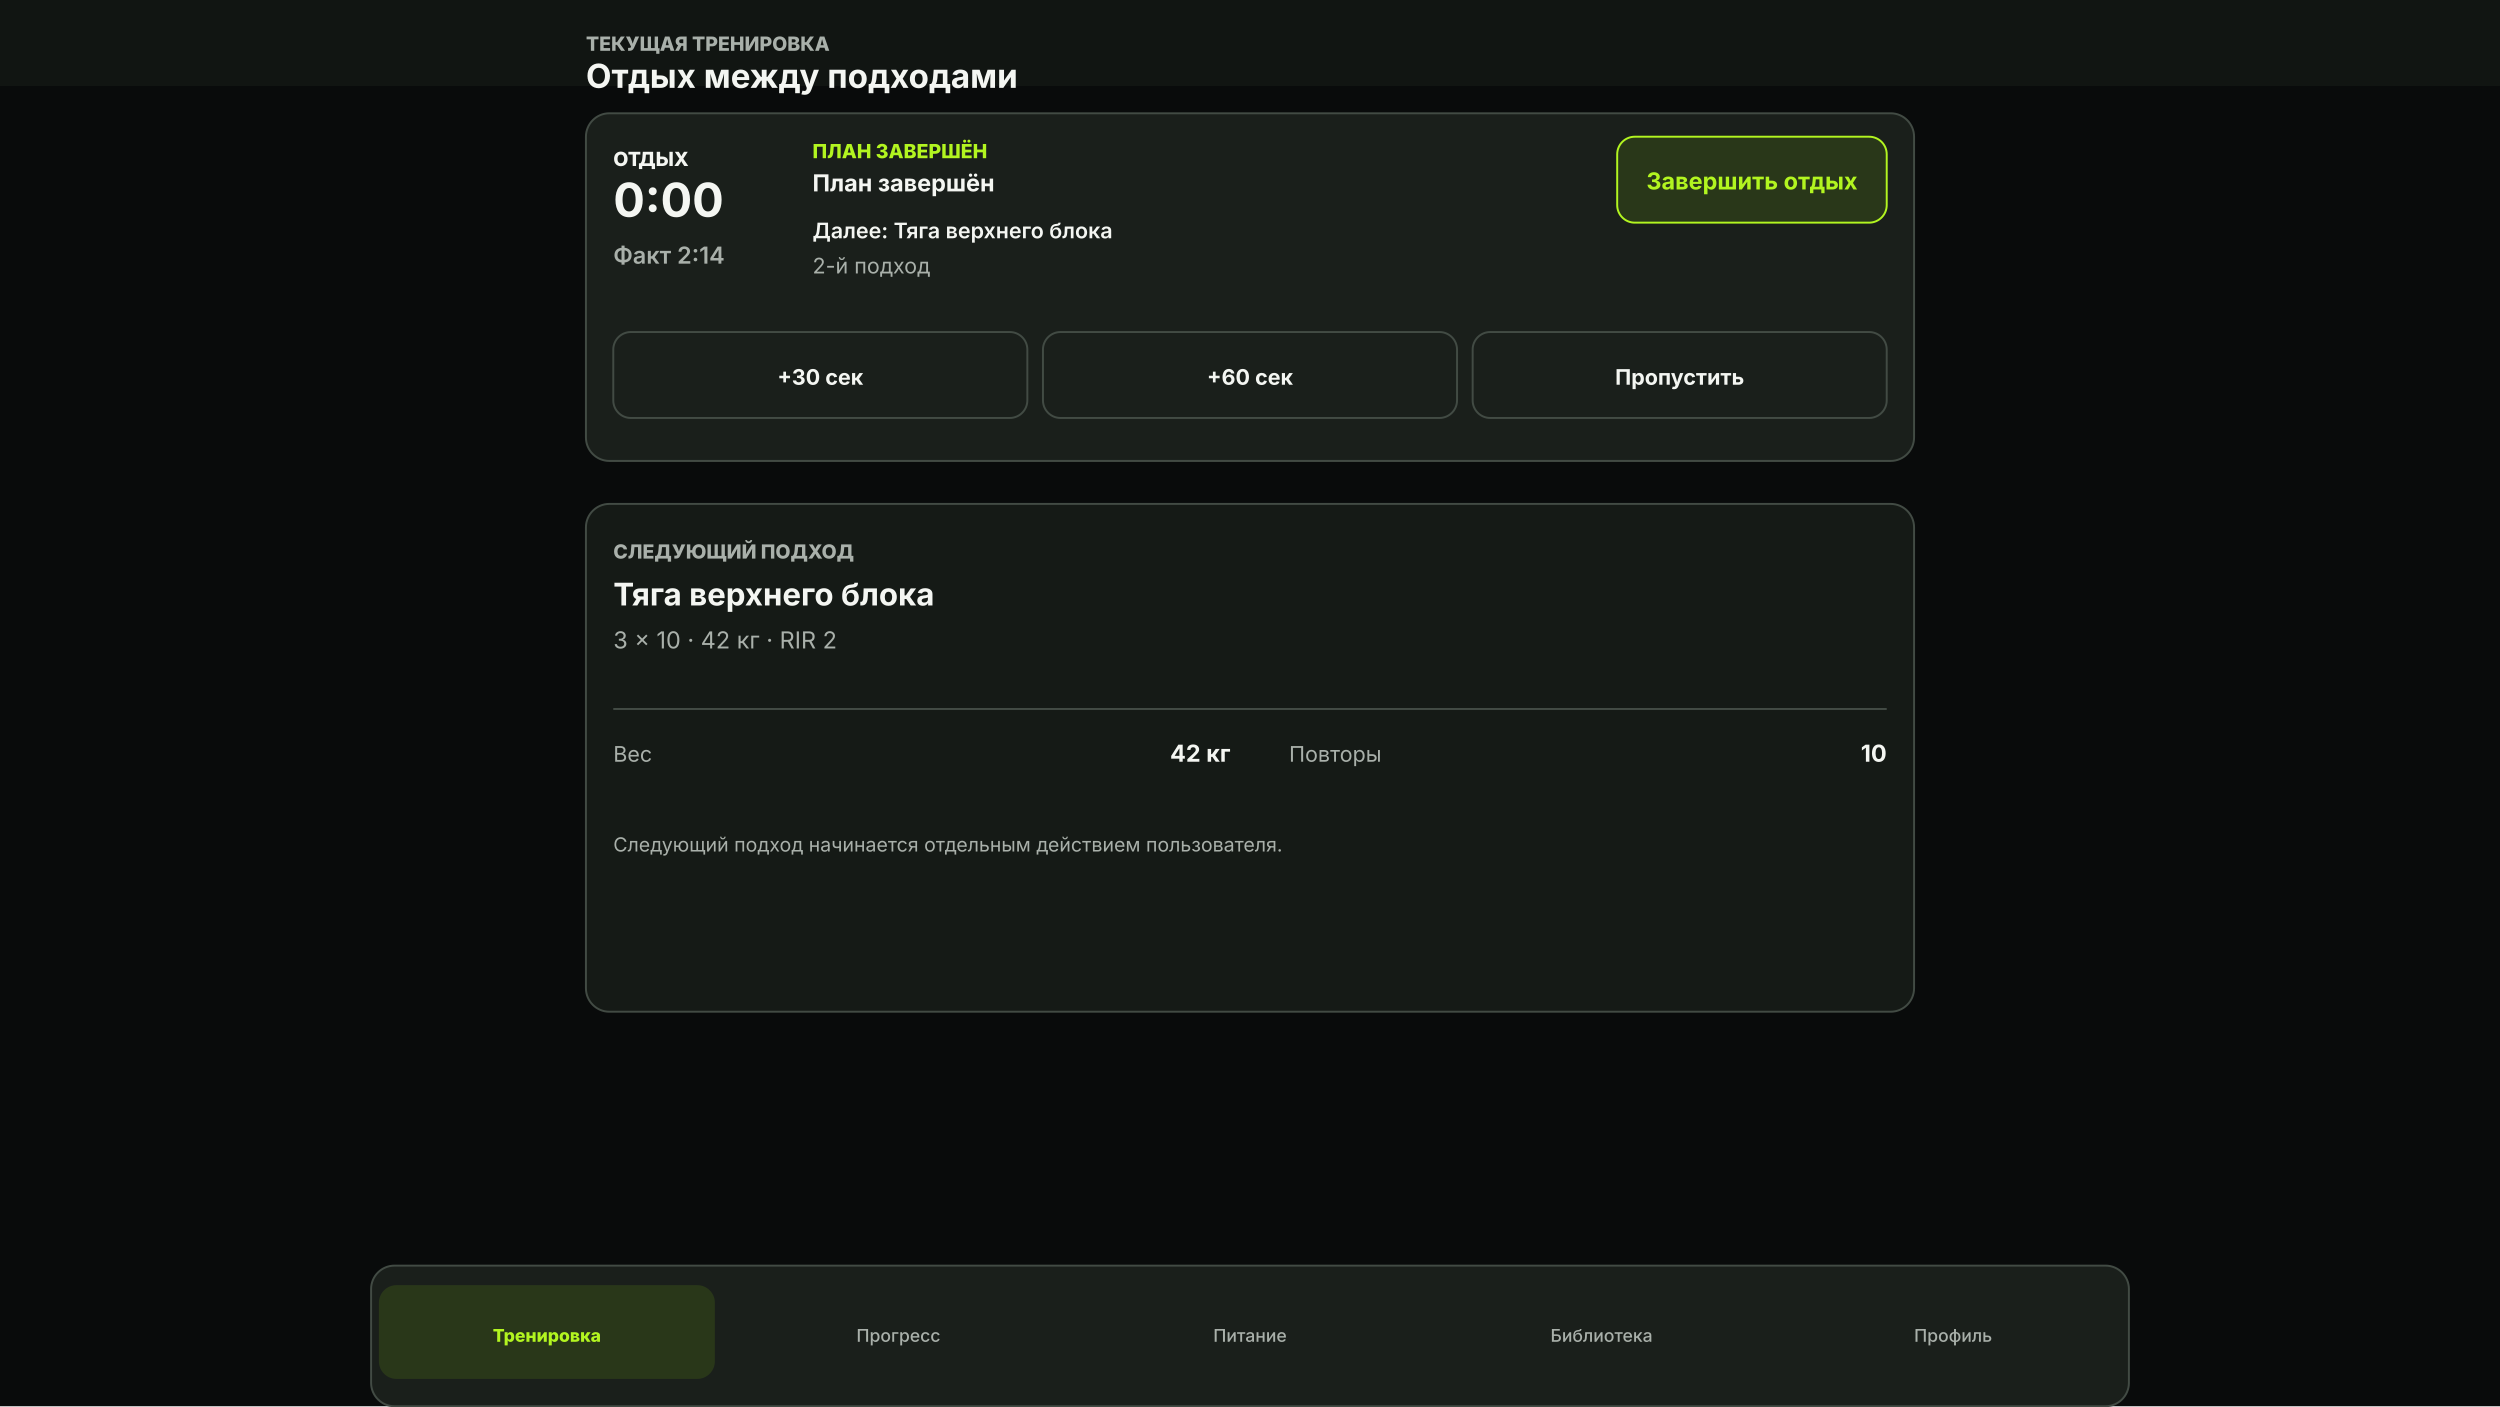
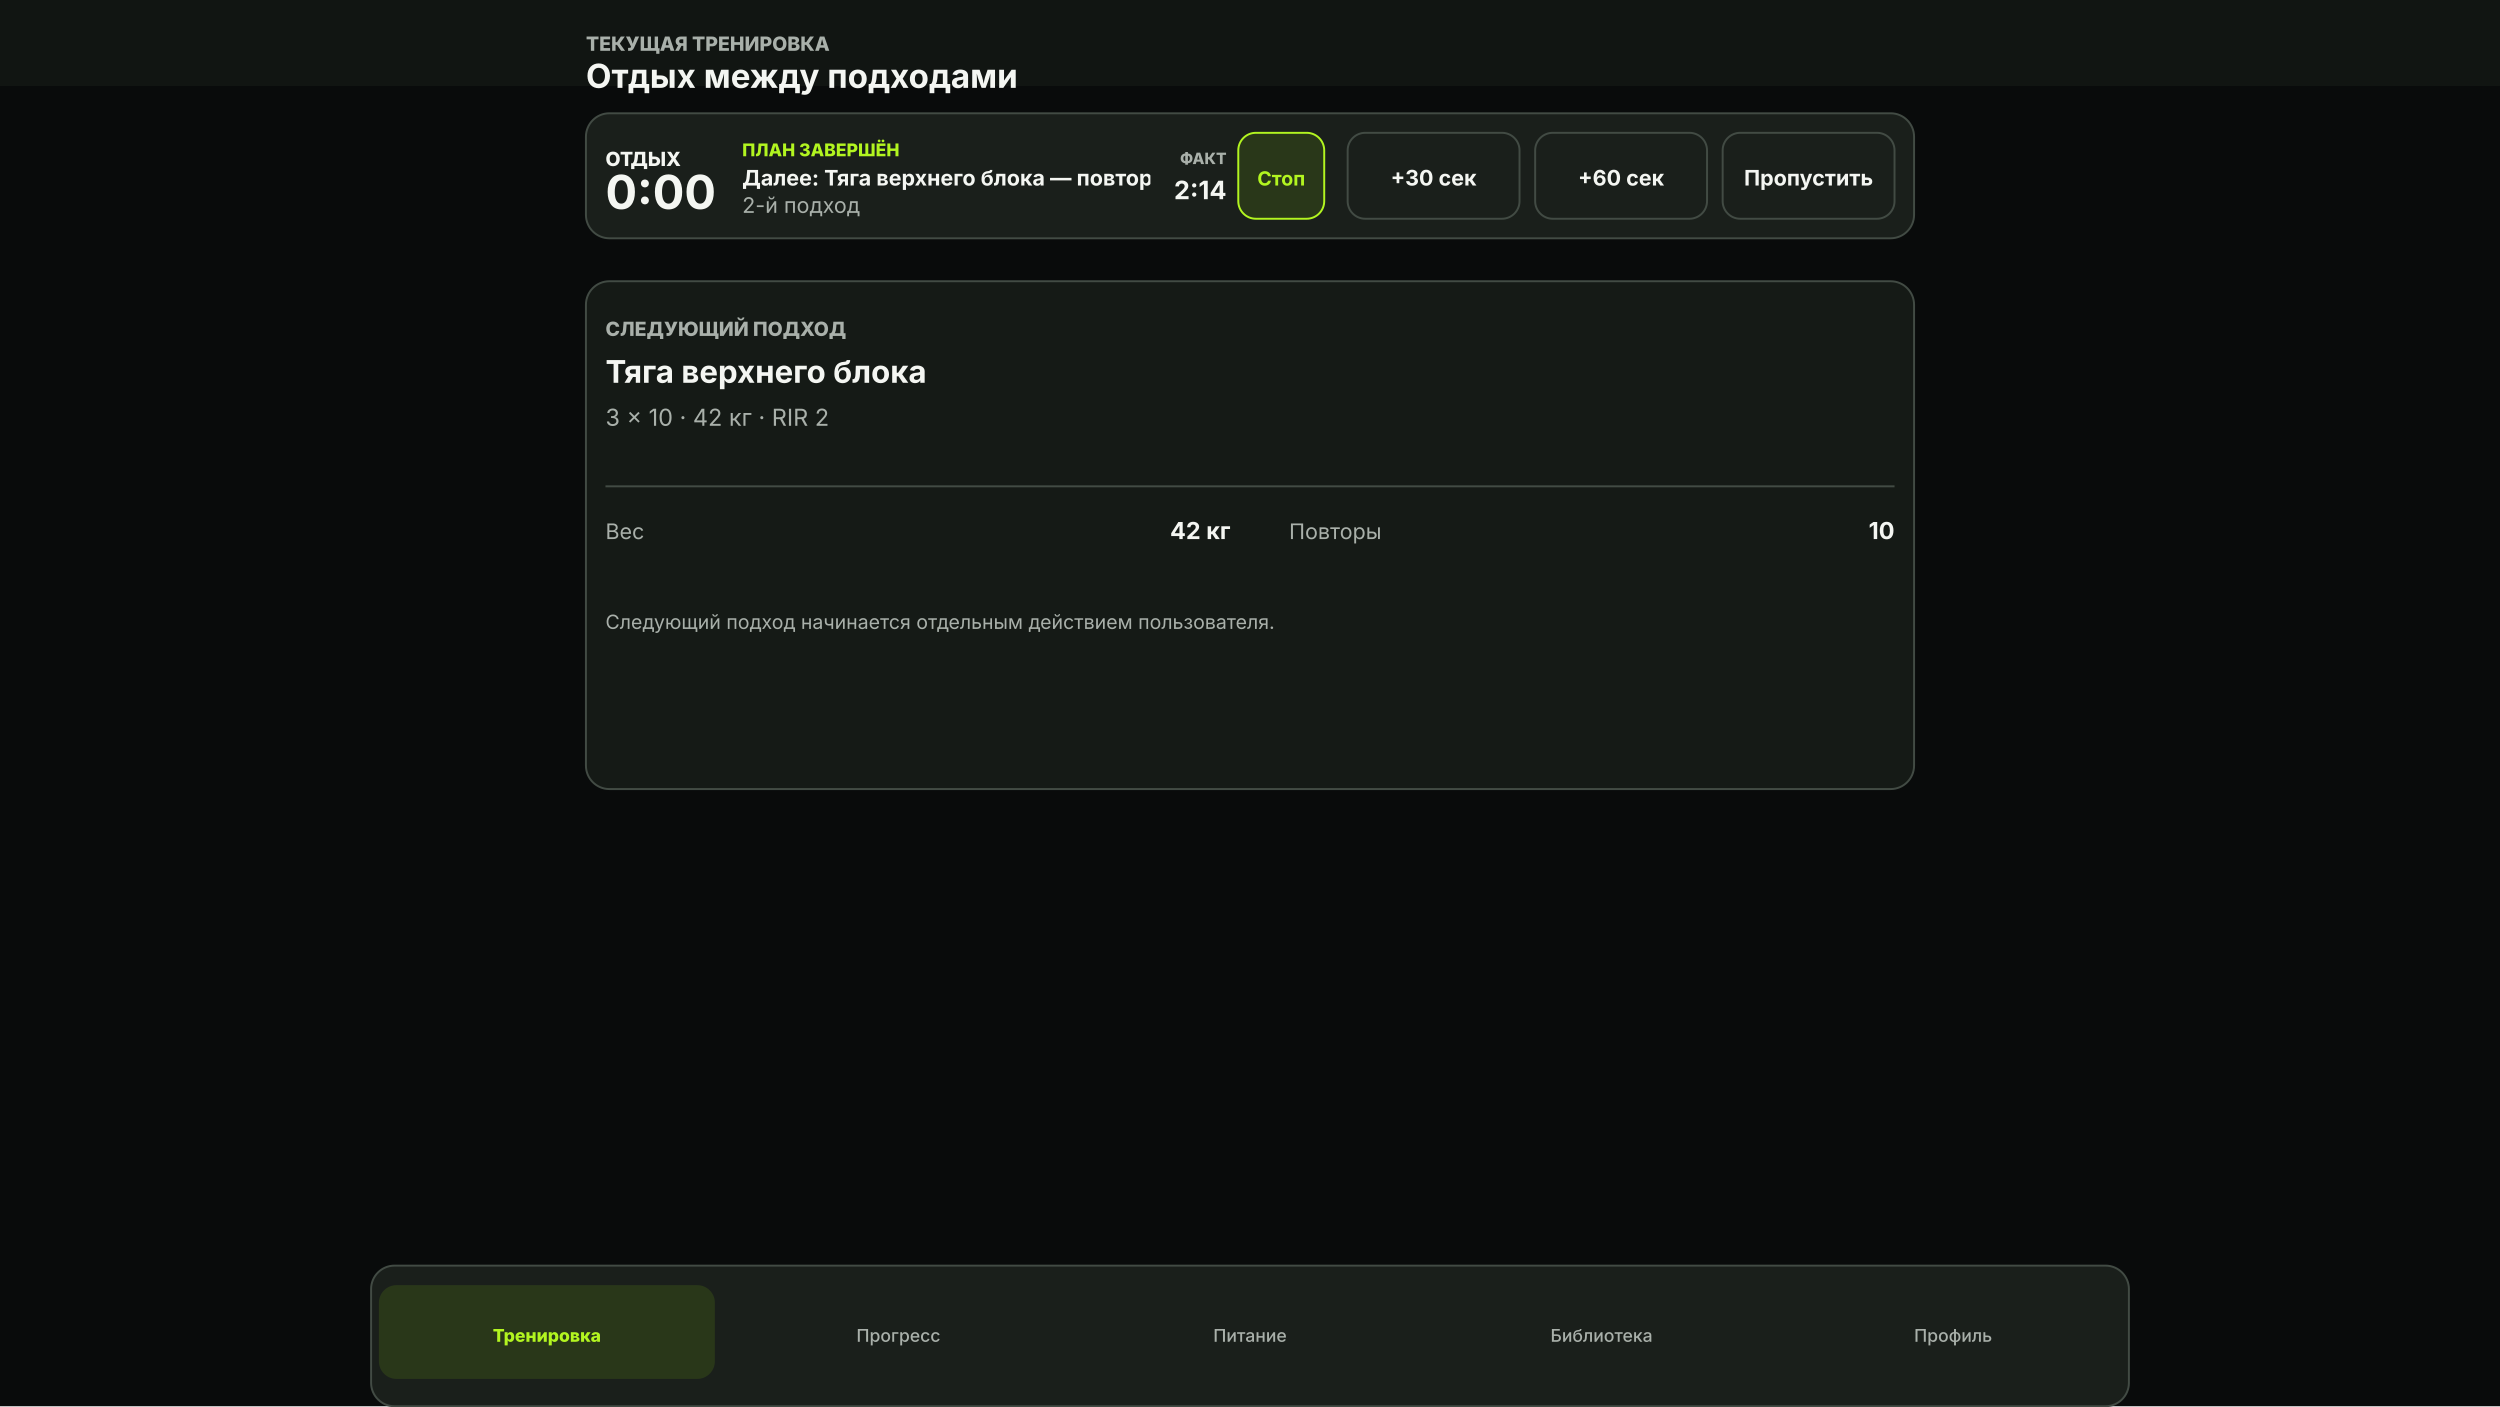
<svg xmlns="http://www.w3.org/2000/svg" width="1280" height="720" viewBox="0 0 1280 720" role="img" aria-labelledby="title desc">
+   <defs>
+     <clipPath id="next-copy-1280-dark-overtime">
+       <rect x="380" y="68" width="209" height="44" />
+     </clipPath>
+   </defs>
  <rect width="1280" height="720" fill="#090b0b" />
  <rect x="0" y="0" width="1280" height="44" fill="#111512" />
  <text x="300" y="26" fill="#a9b0aa" font-family="Inter,system-ui,-apple-system,BlinkMacSystemFont,'Segoe UI',sans-serif" font-size="10" font-weight="800" text-anchor="start">ТЕКУЩАЯ ТРЕНИРОВКА</text>
  <text x="300" y="45" fill="#f4f6f2" font-family="Inter,system-ui,-apple-system,BlinkMacSystemFont,'Segoe UI',sans-serif" font-size="17" font-weight="700" text-anchor="start">Отдых между подходами</text>
-   <rect x="300" y="58" width="680" height="178" rx="12" fill="#1a1f1b" stroke="#424b44" />
-   <text x="314" y="85" fill="#f4f6f2" font-family="Inter,system-ui,-apple-system,BlinkMacSystemFont,'Segoe UI',sans-serif" font-size="10" font-weight="800" text-anchor="start">ОТДЫХ</text>
-   <text x="314" y="111" fill="#f4f6f2" font-family="Inter,system-ui,-apple-system,BlinkMacSystemFont,'Segoe UI',sans-serif" font-size="24" font-weight="750" text-anchor="start">0:00</text>
-   <text x="314" y="135" fill="#a9b0aa" font-family="Inter,system-ui,-apple-system,BlinkMacSystemFont,'Segoe UI',sans-serif" font-size="12" font-weight="600" text-anchor="start">Факт 2:14</text>
-   <text x="416" y="81" fill="#b2f520" font-family="Inter,system-ui,-apple-system,BlinkMacSystemFont,'Segoe UI',sans-serif" font-size="10" font-weight="800" text-anchor="start">ПЛАН ЗАВЕРШЁН</text>
-   <text x="416" y="98" fill="#f4f6f2" font-family="Inter,system-ui,-apple-system,BlinkMacSystemFont,'Segoe UI',sans-serif" font-size="12" font-weight="650" text-anchor="start">План завершён</text>
-   <text x="416" y="122" fill="#f4f6f2" font-family="Inter,system-ui,-apple-system,BlinkMacSystemFont,'Segoe UI',sans-serif" font-size="11" font-weight="600" text-anchor="start">Далее: Тяга верхнего блока</text>
-   <text x="416" y="140" fill="#a9b0aa" font-family="Inter,system-ui,-apple-system,BlinkMacSystemFont,'Segoe UI',sans-serif" font-size="11" font-weight="400" text-anchor="start">2-й подход</text>
-   <rect x="828" y="70" width="138" height="44" rx="9" fill="#293719" stroke="#b2f520" />
-   <text x="897" y="97" fill="#b2f520" font-family="Inter,system-ui,-apple-system,BlinkMacSystemFont,'Segoe UI',sans-serif" font-size="12" font-weight="750" text-anchor="middle">Завершить отдых</text>
-   <rect x="314" y="170" width="212" height="44" rx="9" fill="none" stroke="#424b44" />
-   <text x="420" y="197" fill="#f4f6f2" font-family="Inter,system-ui,-apple-system,BlinkMacSystemFont,'Segoe UI',sans-serif" font-size="11" font-weight="700" text-anchor="middle">+30 сек</text>
-   <rect x="534" y="170" width="212" height="44" rx="9" fill="none" stroke="#424b44" />
-   <text x="640" y="197" fill="#f4f6f2" font-family="Inter,system-ui,-apple-system,BlinkMacSystemFont,'Segoe UI',sans-serif" font-size="11" font-weight="700" text-anchor="middle">+60 сек</text>
-   <rect x="754" y="170" width="212" height="44" rx="9" fill="none" stroke="#424b44" />
-   <text x="860" y="197" fill="#f4f6f2" font-family="Inter,system-ui,-apple-system,BlinkMacSystemFont,'Segoe UI',sans-serif" font-size="11" font-weight="700" text-anchor="middle">Пропустить</text>
-   <rect x="300" y="258" width="680" height="260" rx="12" fill="#151a16" stroke="#424b44" />
-   <text x="314" y="286" fill="#a9b0aa" font-family="Inter,system-ui,-apple-system,BlinkMacSystemFont,'Segoe UI',sans-serif" font-size="10" font-weight="800" text-anchor="start">СЛЕДУЮЩИЙ ПОДХОД</text>
-   <text x="314" y="310" fill="#f4f6f2" font-family="Inter,system-ui,-apple-system,BlinkMacSystemFont,'Segoe UI',sans-serif" font-size="16" font-weight="700" text-anchor="start">Тяга верхнего блока</text>
-   <text x="314" y="332" fill="#a9b0aa" font-family="Inter,system-ui,-apple-system,BlinkMacSystemFont,'Segoe UI',sans-serif" font-size="12" font-weight="400" text-anchor="start">3 × 10 · 42 кг · RIR 2</text>
-   <line x1="314" y1="363" x2="966" y2="363" stroke="#424b44" />
-   <text x="314" y="390" fill="#a9b0aa" font-family="Inter,system-ui,-apple-system,BlinkMacSystemFont,'Segoe UI',sans-serif" font-size="11" font-weight="400" text-anchor="start">Вес</text>
-   <text x="630" y="390" fill="#f4f6f2" font-family="Inter,system-ui,-apple-system,BlinkMacSystemFont,'Segoe UI',sans-serif" font-size="12" font-weight="700" text-anchor="end">42 кг</text>
-   <text x="660" y="390" fill="#a9b0aa" font-family="Inter,system-ui,-apple-system,BlinkMacSystemFont,'Segoe UI',sans-serif" font-size="11" font-weight="400" text-anchor="start">Повторы</text>
-   <text x="966" y="390" fill="#f4f6f2" font-family="Inter,system-ui,-apple-system,BlinkMacSystemFont,'Segoe UI',sans-serif" font-size="12" font-weight="700" text-anchor="end">10</text>
-   <text x="314" y="436" fill="#a9b0aa" font-family="Inter,system-ui,-apple-system,BlinkMacSystemFont,'Segoe UI',sans-serif" font-size="10" font-weight="400" text-anchor="start">Следующий подход начинается отдельным действием пользователя.</text>
+   <rect x="300" y="58" width="680" height="64" rx="12" fill="#1a1f1b" stroke="#424b44" />
+   <text x="310" y="85" fill="#f4f6f2" font-family="Inter,system-ui,-apple-system,BlinkMacSystemFont,'Segoe UI',sans-serif" font-size="10" font-weight="800" text-anchor="start">ОТДЫХ</text>
+   <text x="310" y="107" fill="#f4f6f2" font-family="Inter,system-ui,-apple-system,BlinkMacSystemFont,'Segoe UI',sans-serif" font-size="24" font-weight="750" text-anchor="start">0:00</text>
+   <text x="380" y="80" fill="#b2f520" font-family="Inter,system-ui,-apple-system,BlinkMacSystemFont,'Segoe UI',sans-serif" font-size="9" font-weight="800" text-anchor="start">ПЛАН ЗАВЕРШЁН</text>
+   <g clip-path="url(#next-copy-1280-dark-overtime)">
+     <text x="380" y="95" fill="#f4f6f2" font-family="Inter,system-ui,-apple-system,BlinkMacSystemFont,'Segoe UI',sans-serif" font-size="11" font-weight="650" text-anchor="start">Далее: Тяга верхнего блока — повторный тяжёлый подход</text>
+     <text x="380" y="109" fill="#a9b0aa" font-family="Inter,system-ui,-apple-system,BlinkMacSystemFont,'Segoe UI',sans-serif" font-size="11" font-weight="400" text-anchor="start">2-й подход</text>
+   </g>
+   <text x="628" y="84" fill="#a9b0aa" font-family="Inter,system-ui,-apple-system,BlinkMacSystemFont,'Segoe UI',sans-serif" font-size="8" font-weight="800" text-anchor="end">ФАКТ</text>
+   <text x="628" y="102" fill="#f4f6f2" font-family="Inter,system-ui,-apple-system,BlinkMacSystemFont,'Segoe UI',sans-serif" font-size="13" font-weight="750" text-anchor="end">2:14</text>
+   <rect x="634" y="68" width="44" height="44" rx="9" fill="#293719" stroke="#b2f520" />
+   <text x="656" y="95" fill="#b2f520" font-family="Inter,system-ui,-apple-system,BlinkMacSystemFont,'Segoe UI',sans-serif" font-size="10" font-weight="750" text-anchor="middle">Стоп</text>
+   <rect x="690" y="68" width="88" height="44" rx="9" fill="none" stroke="#424b44" />
+   <text x="734" y="95" fill="#f4f6f2" font-family="Inter,system-ui,-apple-system,BlinkMacSystemFont,'Segoe UI',sans-serif" font-size="11" font-weight="700" text-anchor="middle">+30 сек</text>
+   <rect x="786" y="68" width="88" height="44" rx="9" fill="none" stroke="#424b44" />
+   <text x="830" y="95" fill="#f4f6f2" font-family="Inter,system-ui,-apple-system,BlinkMacSystemFont,'Segoe UI',sans-serif" font-size="11" font-weight="700" text-anchor="middle">+60 сек</text>
+   <rect x="882" y="68" width="88" height="44" rx="9" fill="none" stroke="#424b44" />
+   <text x="926" y="95" fill="#f4f6f2" font-family="Inter,system-ui,-apple-system,BlinkMacSystemFont,'Segoe UI',sans-serif" font-size="11" font-weight="700" text-anchor="middle">Пропустить</text>
+   <rect x="300" y="144" width="680" height="260" rx="12" fill="#151a16" stroke="#424b44" />
+   <text x="310" y="172" fill="#a9b0aa" font-family="Inter,system-ui,-apple-system,BlinkMacSystemFont,'Segoe UI',sans-serif" font-size="10" font-weight="800" text-anchor="start">СЛЕДУЮЩИЙ ПОДХОД</text>
+   <text x="310" y="196" fill="#f4f6f2" font-family="Inter,system-ui,-apple-system,BlinkMacSystemFont,'Segoe UI',sans-serif" font-size="16" font-weight="700" text-anchor="start">Тяга верхнего блока</text>
+   <text x="310" y="218" fill="#a9b0aa" font-family="Inter,system-ui,-apple-system,BlinkMacSystemFont,'Segoe UI',sans-serif" font-size="12" font-weight="400" text-anchor="start">3 × 10 · 42 кг · RIR 2</text>
+   <line x1="310" y1="249" x2="970" y2="249" stroke="#424b44" />
+   <text x="310" y="276" fill="#a9b0aa" font-family="Inter,system-ui,-apple-system,BlinkMacSystemFont,'Segoe UI',sans-serif" font-size="11" font-weight="400" text-anchor="start">Вес</text>
+   <text x="630" y="276" fill="#f4f6f2" font-family="Inter,system-ui,-apple-system,BlinkMacSystemFont,'Segoe UI',sans-serif" font-size="12" font-weight="700" text-anchor="end">42 кг</text>
+   <text x="660" y="276" fill="#a9b0aa" font-family="Inter,system-ui,-apple-system,BlinkMacSystemFont,'Segoe UI',sans-serif" font-size="11" font-weight="400" text-anchor="start">Повторы</text>
+   <text x="970" y="276" fill="#f4f6f2" font-family="Inter,system-ui,-apple-system,BlinkMacSystemFont,'Segoe UI',sans-serif" font-size="12" font-weight="700" text-anchor="end">10</text>
+   <text x="310" y="322" fill="#a9b0aa" font-family="Inter,system-ui,-apple-system,BlinkMacSystemFont,'Segoe UI',sans-serif" font-size="10" font-weight="400" text-anchor="start">Следующий подход начинается отдельным действием пользователя.</text>
  <rect x="190" y="648" width="900" height="72" rx="12" fill="#1a1f1b" stroke="#424b44" />
  <rect x="194" y="658" width="172" height="48" rx="9" fill="#293719" stroke="none" />
  <text x="280" y="687" fill="#b2f520" font-family="Inter,system-ui,-apple-system,BlinkMacSystemFont,'Segoe UI',sans-serif" font-size="9" font-weight="800" text-anchor="middle">Тренировка</text>
  <text x="460" y="687" fill="#a9b0aa" font-family="Inter,system-ui,-apple-system,BlinkMacSystemFont,'Segoe UI',sans-serif" font-size="9" font-weight="500" text-anchor="middle">Прогресс</text>
  <text x="640" y="687" fill="#a9b0aa" font-family="Inter,system-ui,-apple-system,BlinkMacSystemFont,'Segoe UI',sans-serif" font-size="9" font-weight="500" text-anchor="middle">Питание</text>
  <text x="820" y="687" fill="#a9b0aa" font-family="Inter,system-ui,-apple-system,BlinkMacSystemFont,'Segoe UI',sans-serif" font-size="9" font-weight="500" text-anchor="middle">Библиотека</text>
  <text x="1000" y="687" fill="#a9b0aa" font-family="Inter,system-ui,-apple-system,BlinkMacSystemFont,'Segoe UI',sans-serif" font-size="9" font-weight="500" text-anchor="middle">Профиль</text>
</svg>
